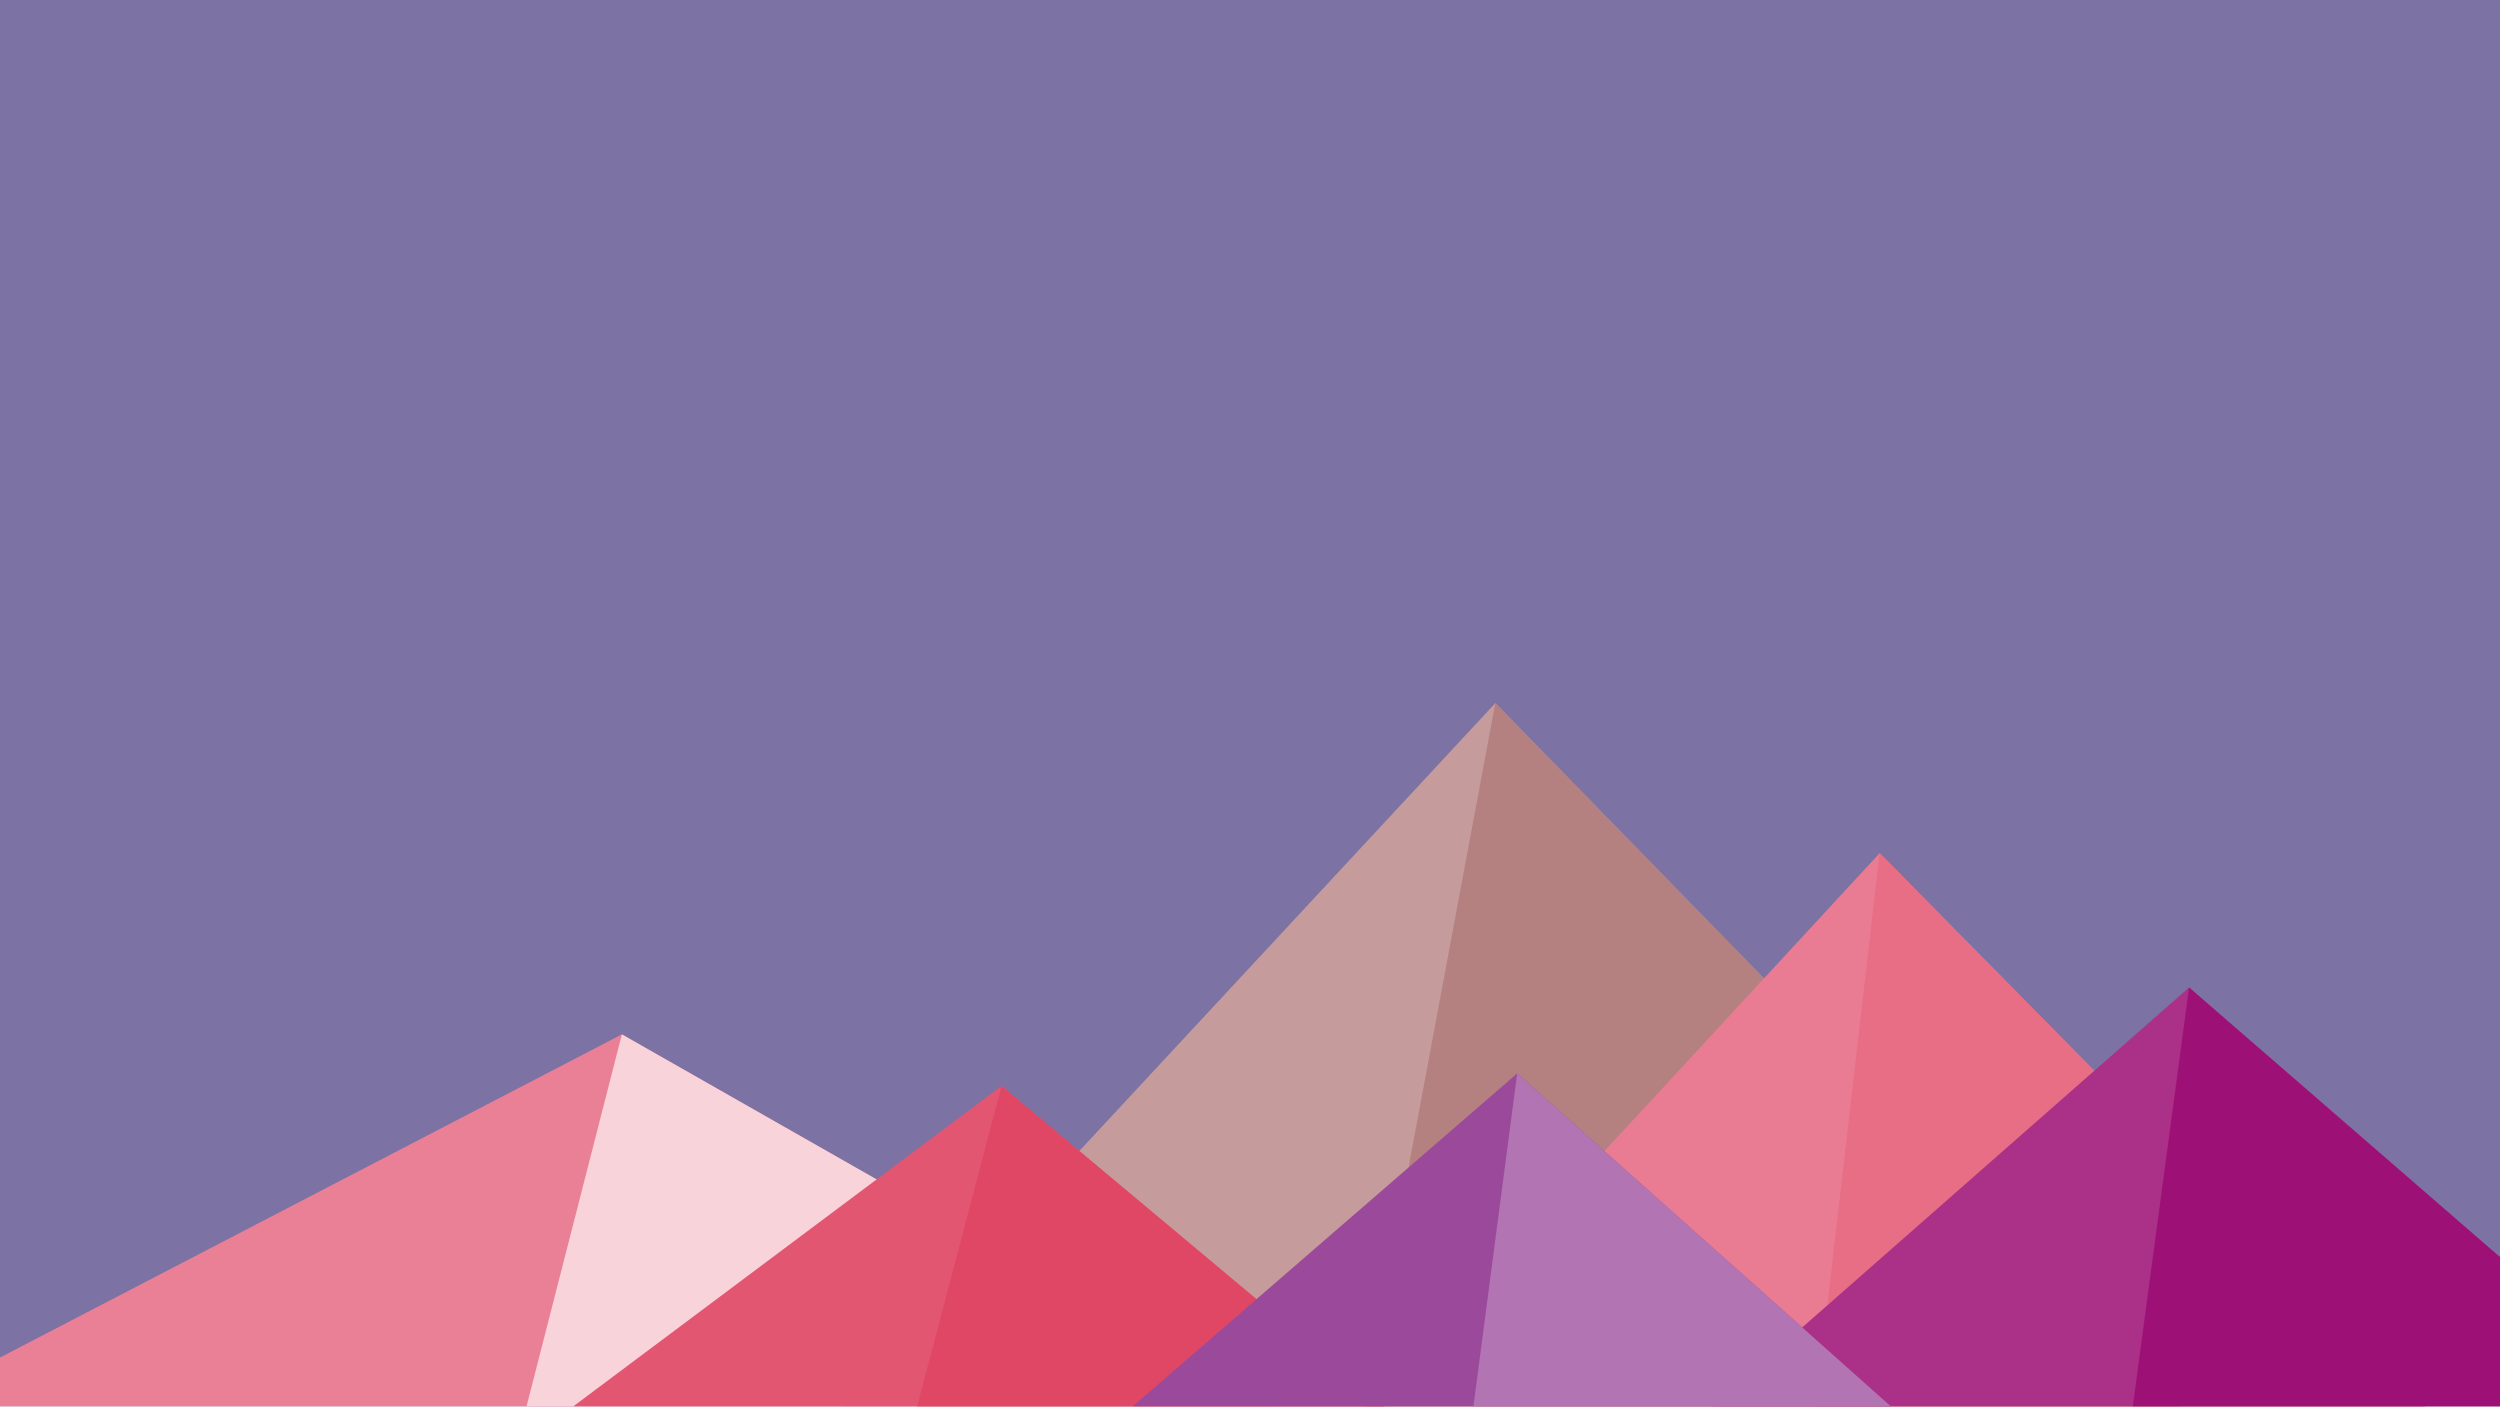
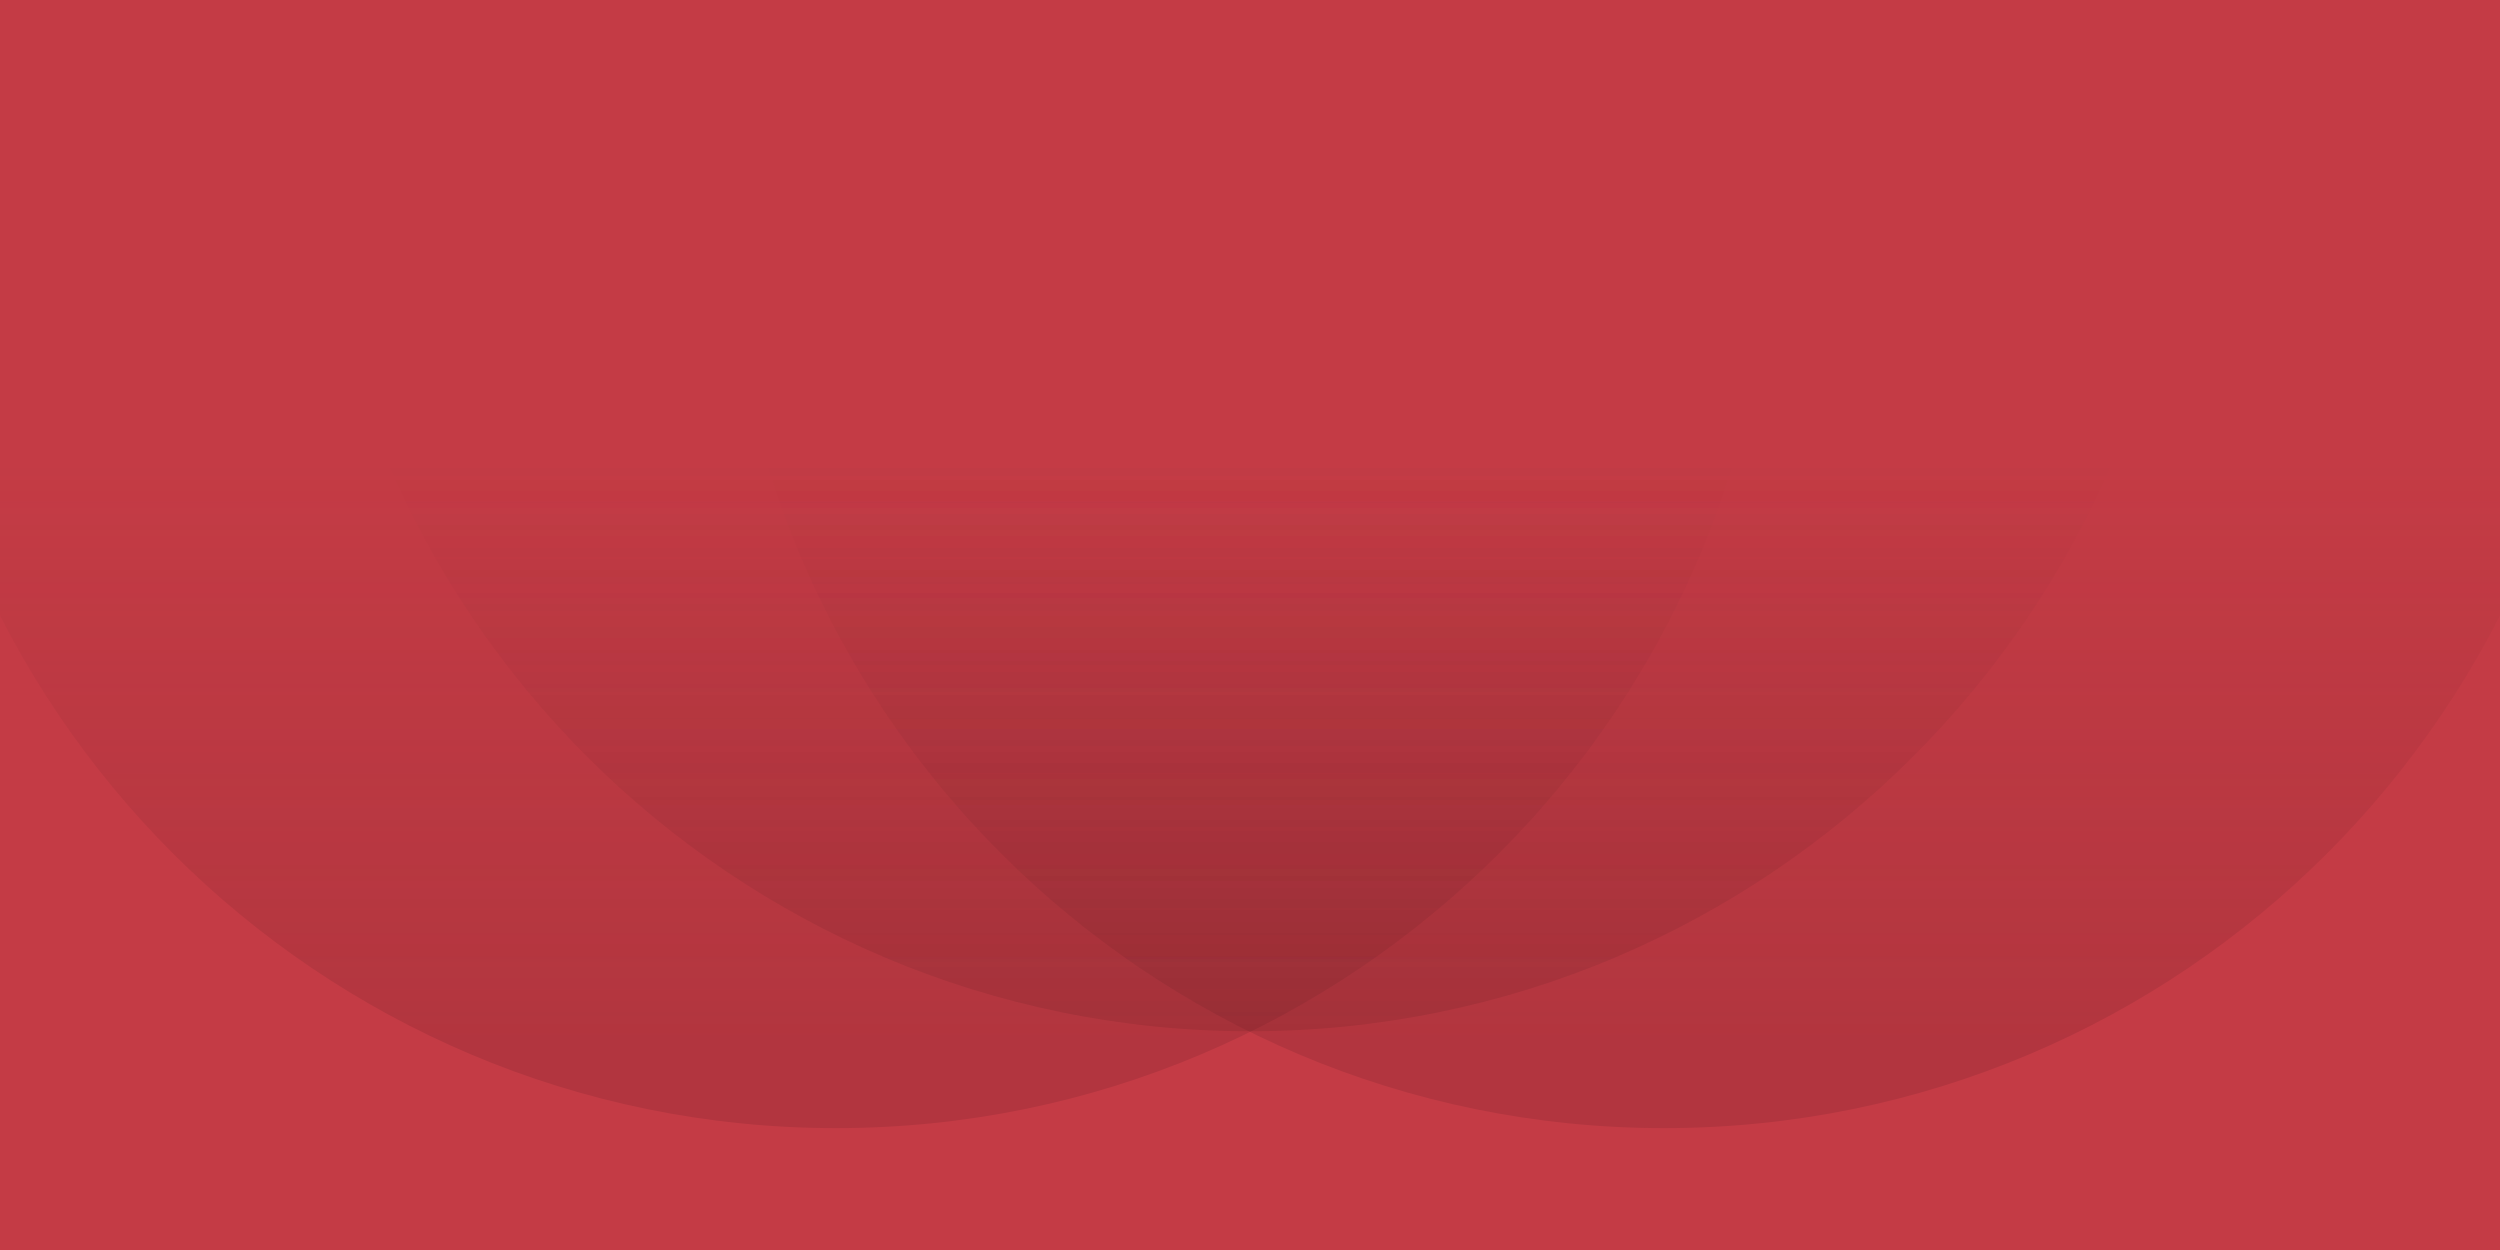
- <svg xmlns="http://www.w3.org/2000/svg" version="1.1" id="Layer_1" x="0px" y="0px" viewBox="0 0 1600 900" style="enable-background:new 0 0 1600 900;" xml:space="preserve">
-   <style type="text/css">
- 	.st0{fill:#7C72A4;}
- 	.st1{fill:#C59B9B;}
- 	.st2{fill:#B58080;}
- 	.st3{fill:#EA8095;}
- 	.st4{fill:#F8D3DA;}
- 	.st5{fill:#E97C92;}
- 	.st6{fill:#E76E85;}
- 	.st7{fill:#E25671;}
- 	.st8{fill:#E04765;}
- 	.st9{fill:#AA3088;}
- 	.st10{fill:#9D1176;}
- 	.st11{fill:#9B4A9B;}
- 	.st12{fill:#B274B2;}
- </style>
-   <rect class="st0" width="1600" height="900" />
-   <polygon class="st1" points="957,450 539,900 1396,900 " />
-   <polygon class="st2" points="957,450 872.9,900 1396,900 " />
-   <polygon class="st3" points="-60,900 398,662 816,900 " />
-   <polygon class="st4" points="337,900 398,662 816,900 " />
-   <polygon class="st5" points="1203,546 1552,900 876,900 " />
-   <polygon class="st6" points="1203,546 1552,900 1162,900 " />
-   <polygon class="st7" points="641,695 886,900 367,900 " />
-   <polygon class="st8" points="587,900 641,695 886,900 " />
-   <polygon class="st9" points="1710,900 1401,632 1096,900 " />
-   <polygon class="st10" points="1710,900 1401,632 1365,900 " />
-   <polygon class="st11" points="1210,900 971,687 725,900 " />
-   <polygon class="st12" points="943,900 1210,900 971,687 " />
+ <svg xmlns="http://www.w3.org/2000/svg" width="100%" height="100%" viewBox="0 0 800 400">
+   <rect fill="#c43b45" width="800" height="400" />
+   <defs>
+     <radialGradient id="a" cx="396" cy="281" r="514" gradientUnits="userSpaceOnUse">
+       <stop offset="0" stop-color="#c43b45" />
+       <stop offset="1" stop-color="#c43b45" />
+     </radialGradient>
+     <linearGradient id="b" gradientUnits="userSpaceOnUse" x1="400" y1="148" x2="400" y2="333">
+       <stop offset="0" stop-color="#6b2026" stop-opacity="0" />
+       <stop offset="1" stop-color="#6b2026" stop-opacity="0.5" />
+     </linearGradient>
+   </defs>
+   <rect fill="url(#a)" width="800" height="400" />
+   <g fill-opacity="0.4">
+     <circle fill="url(#b)" cx="267.5" cy="61" r="300" />
+     <circle fill="url(#b)" cx="532.5" cy="61" r="300" />
+     <circle fill="url(#b)" cx="400" cy="30" r="300" />
+   </g>
</svg>
